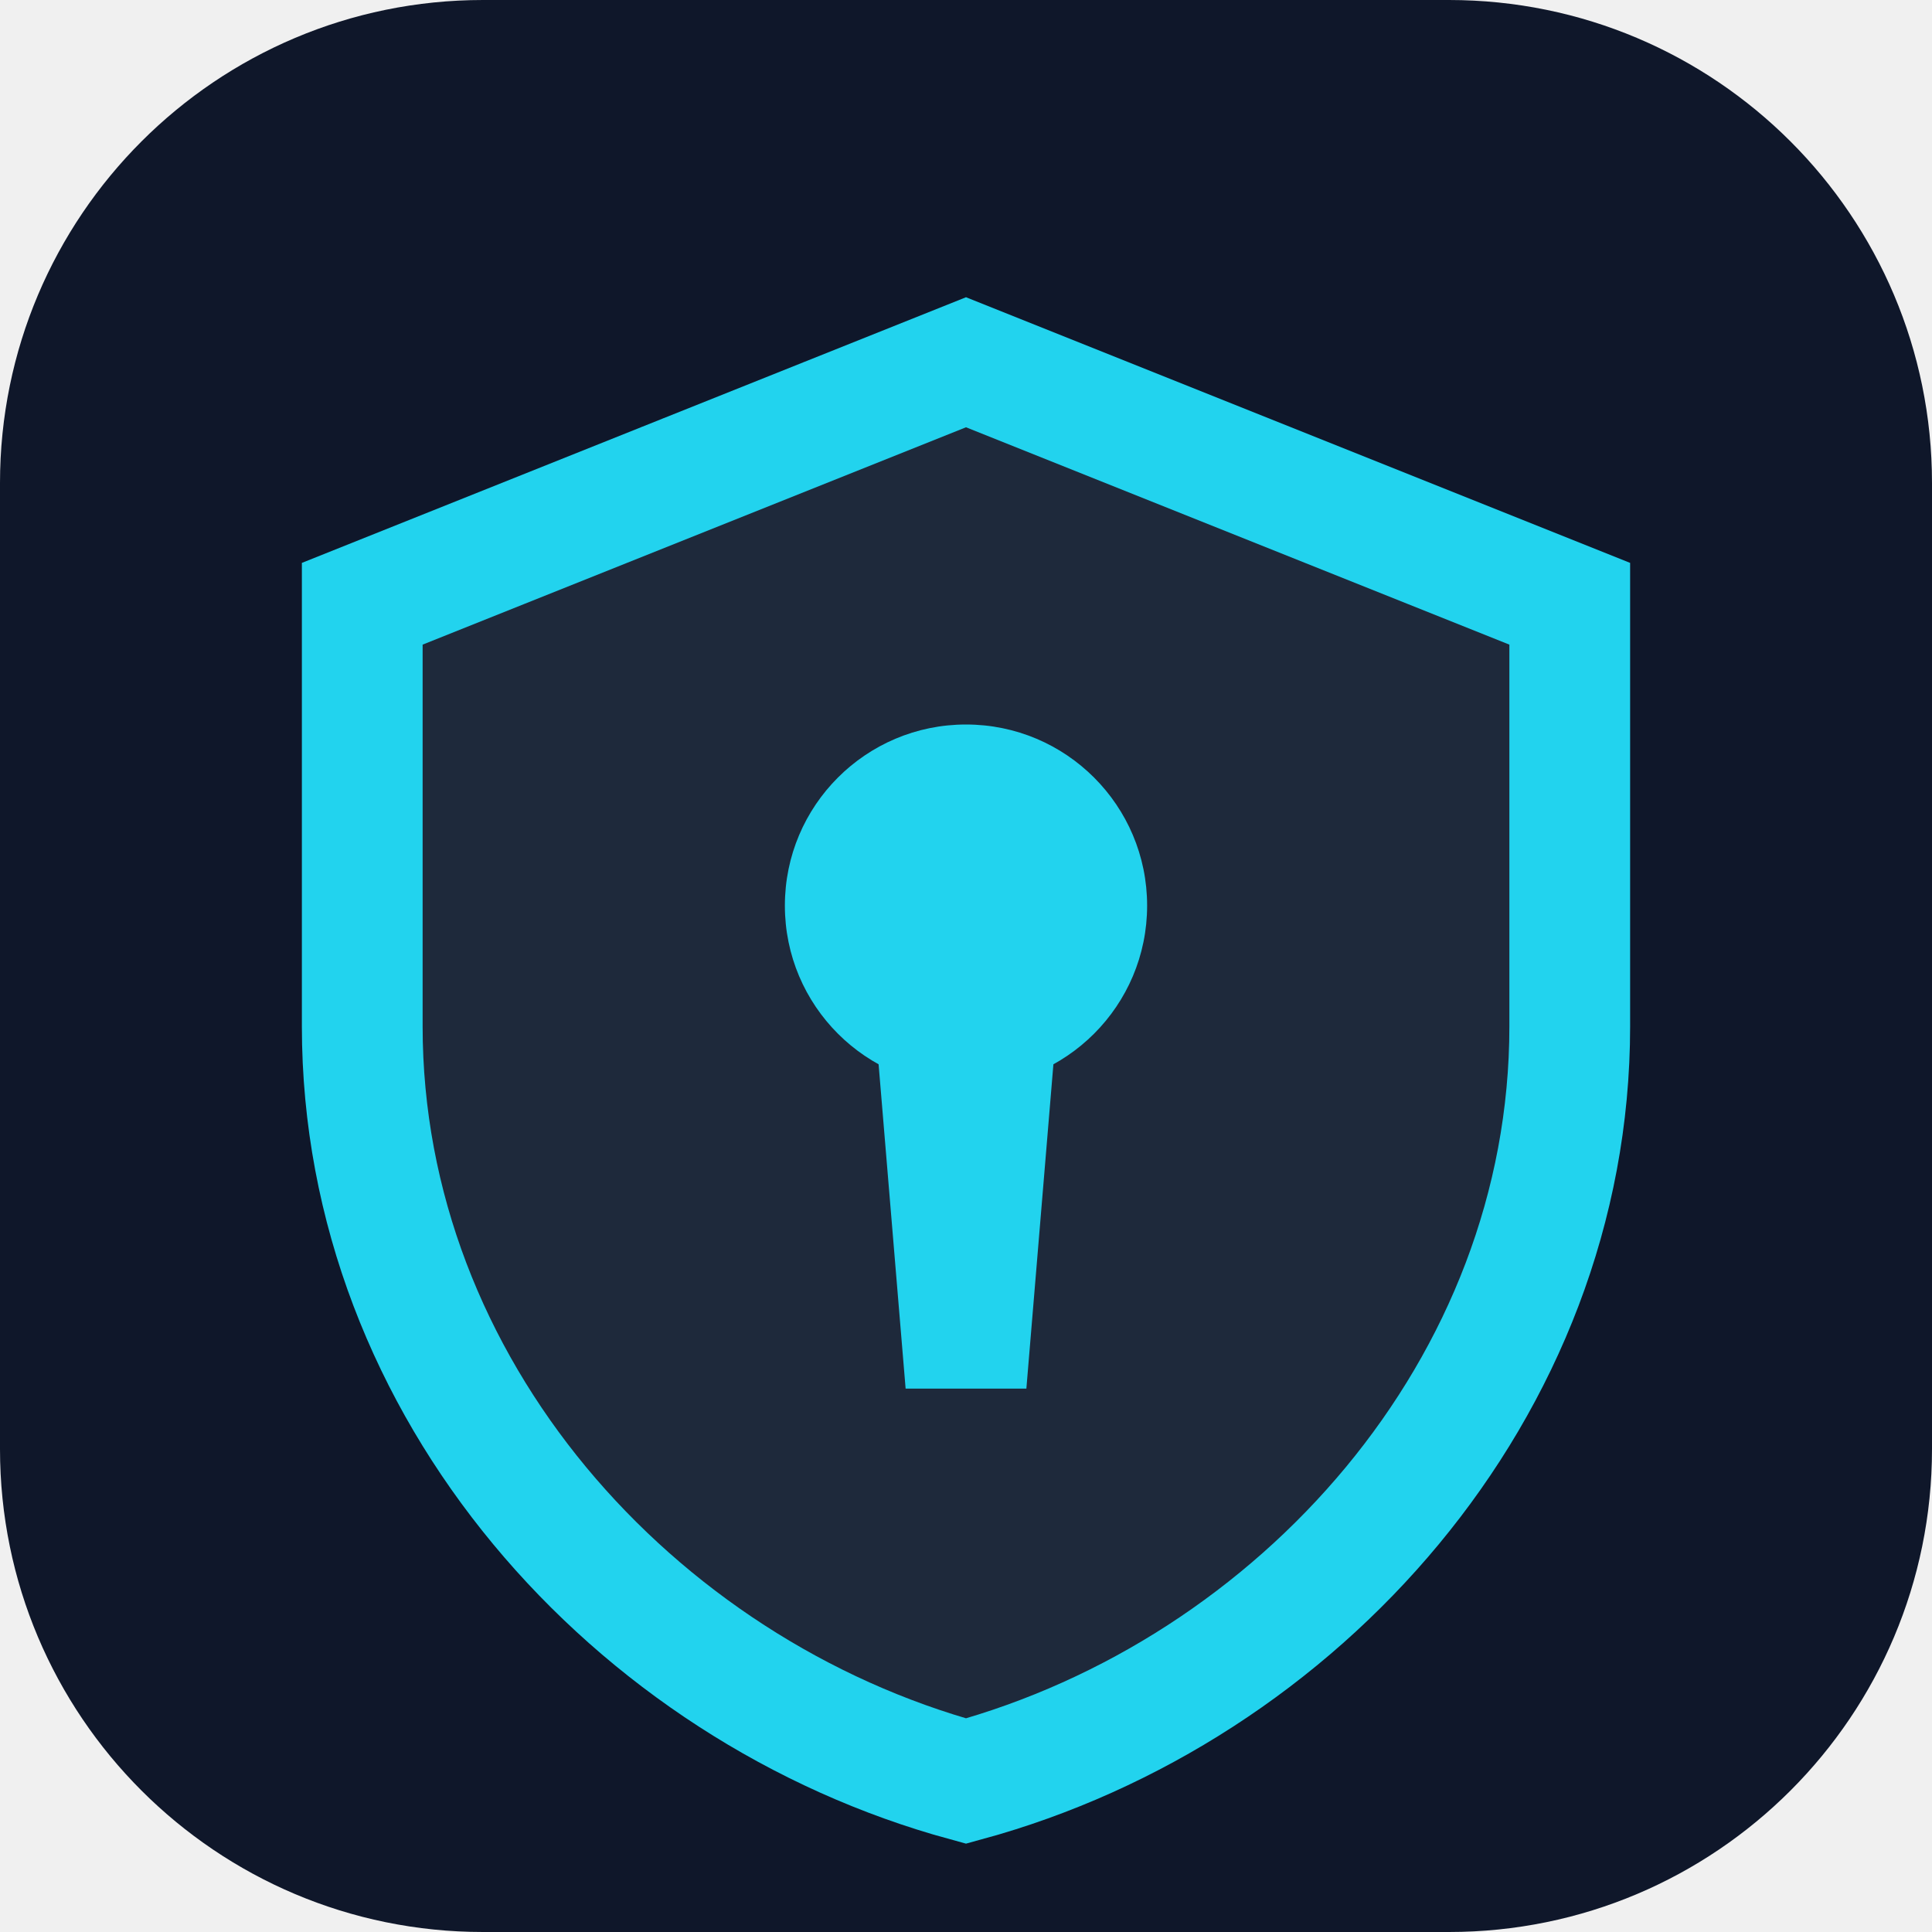
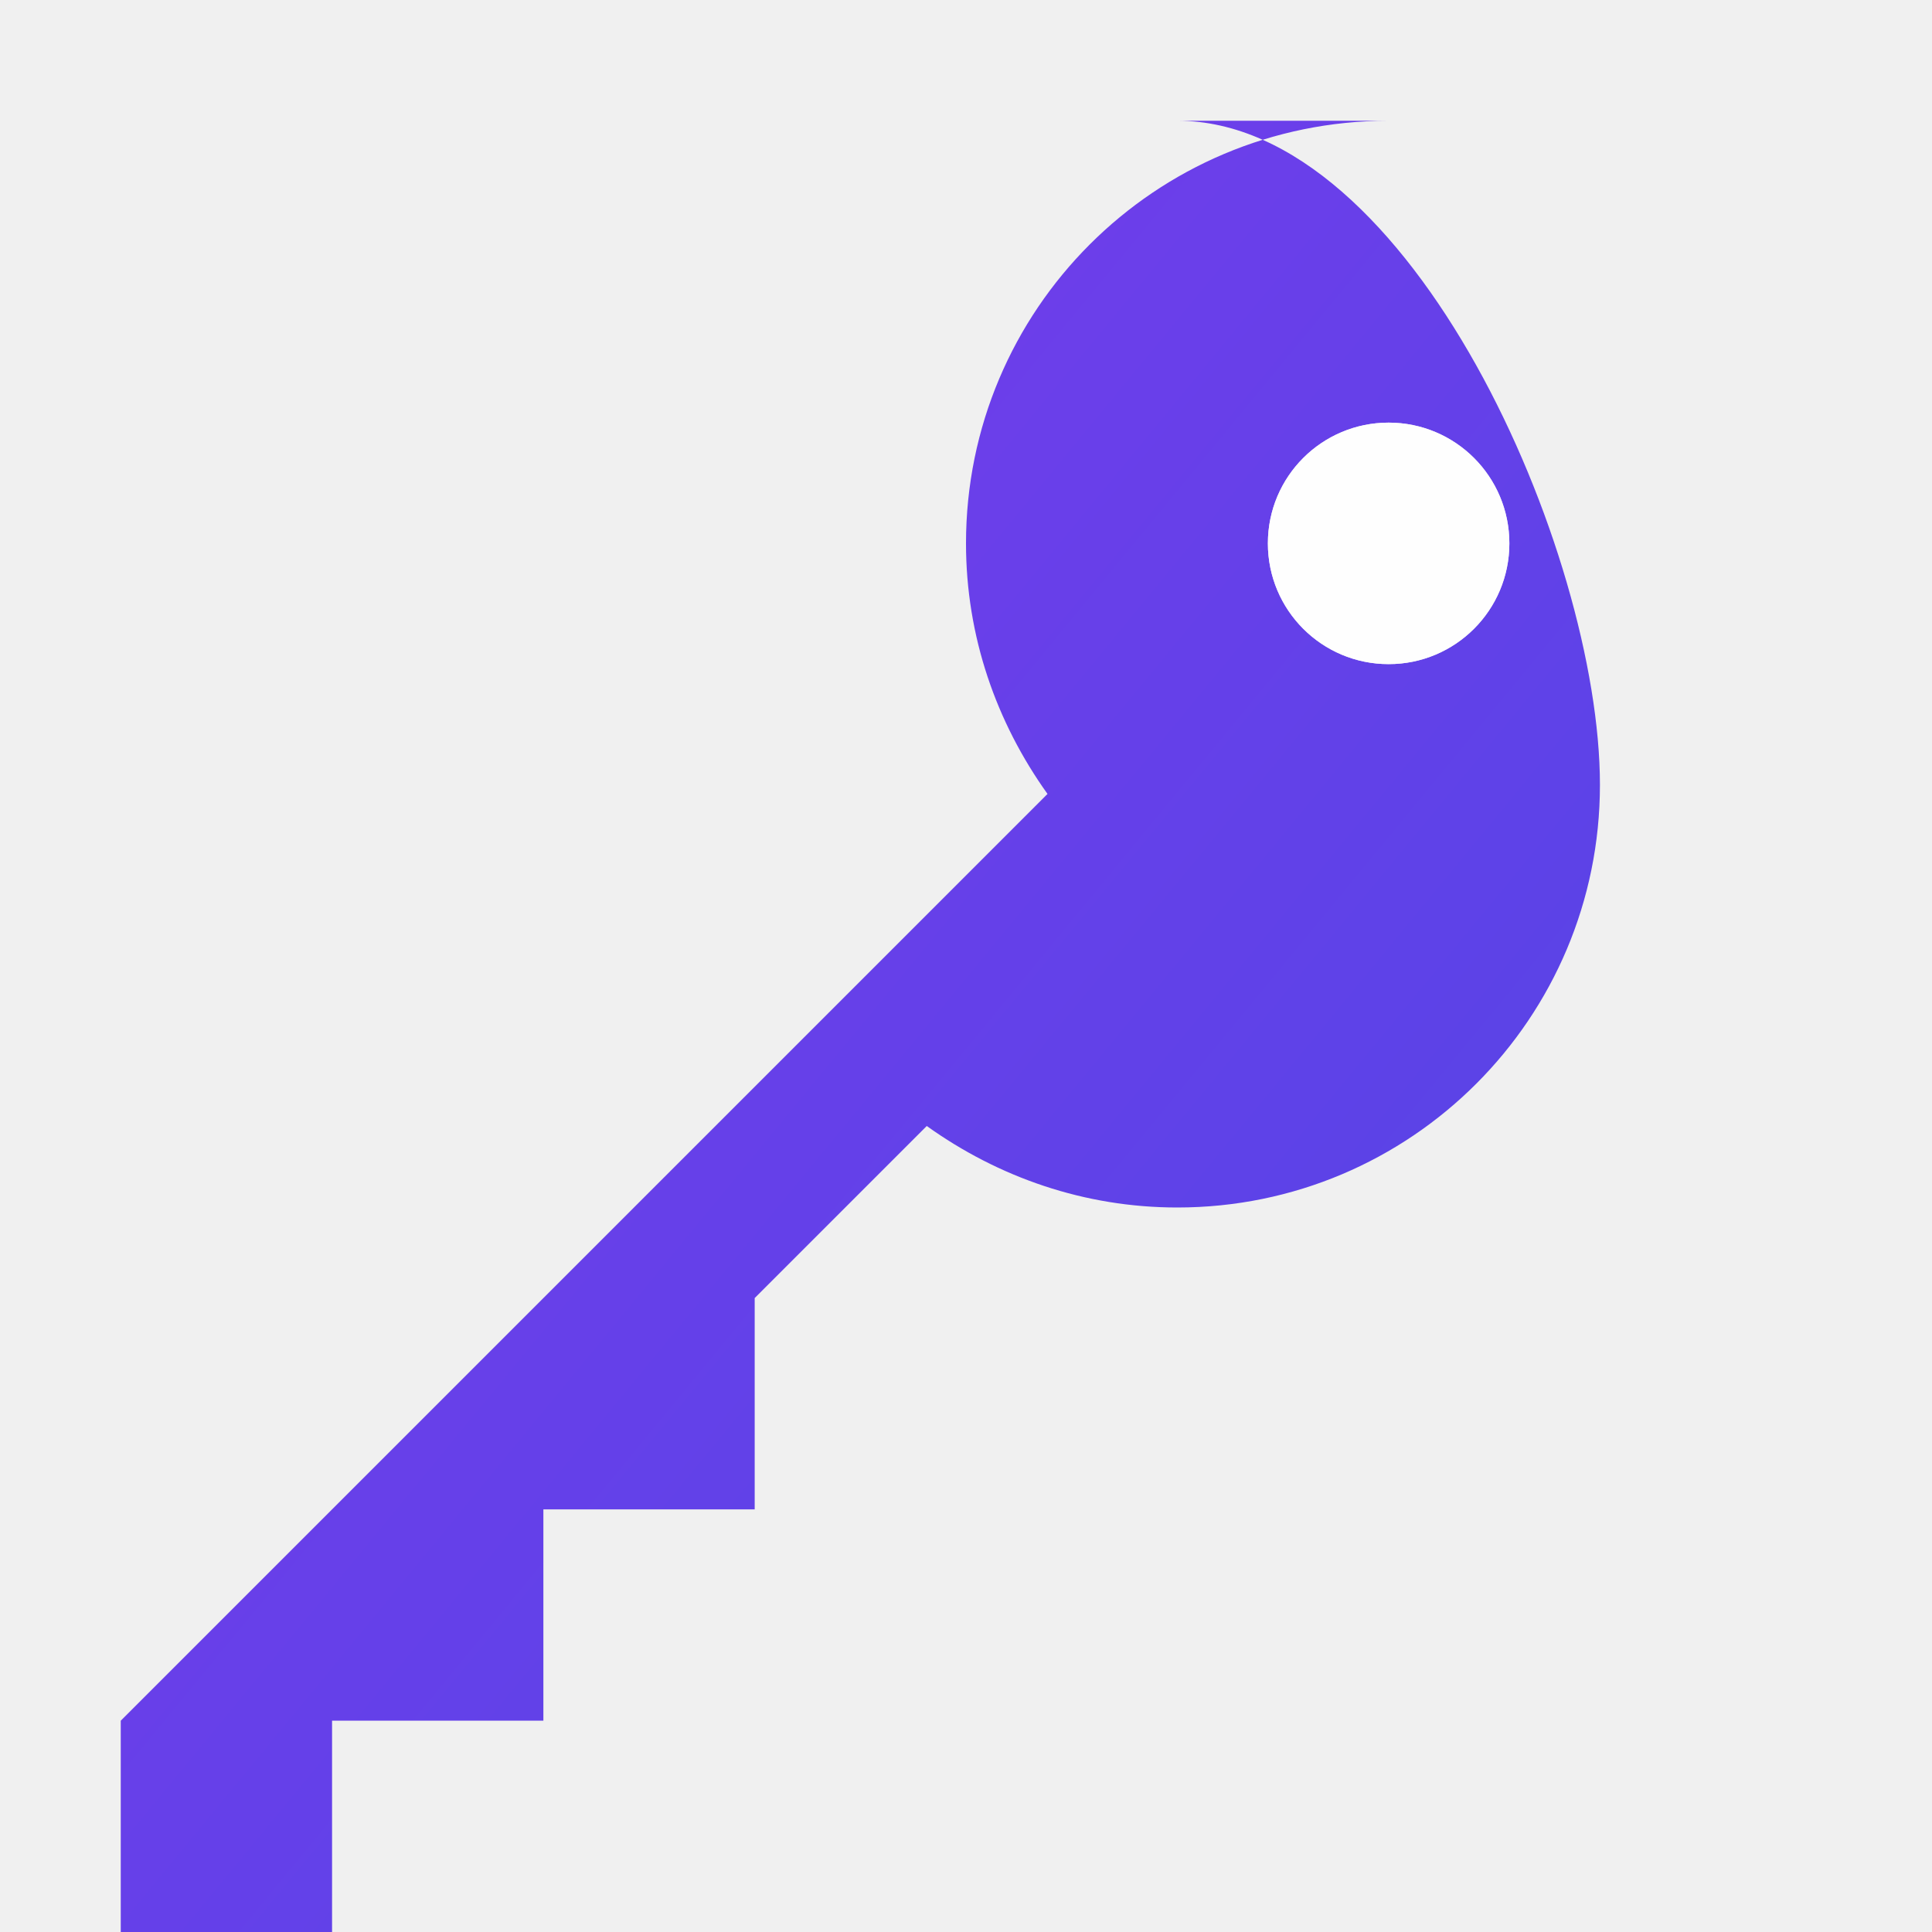
- <svg xmlns="http://www.w3.org/2000/svg" width="32" height="32" viewBox="0 0 32 32" fill="none">
-   <rect width="32" height="32" rx="8" fill="#0F172A" />
-   <path d="M16 6L6 10V17C6 23 10.5 28 16 29.5C21.5 28 26 23 26 17V10L16 6Z" fill="#1E293B" stroke="#22D3EE" stroke-width="2" />
-   <circle cx="16" cy="15" r="3" fill="#22D3EE" />
-   <path d="M14.5 17H17.5L17 23H15L14.5 17Z" fill="#22D3EE" />
+ <svg xmlns="http://www.w3.org/2000/svg" width="512" height="512" viewBox="0 0 512 512" fill="none">
+   <defs>
+     <linearGradient id="gradient" x1="0%" y1="0%" x2="100%" y2="100%">
+       <stop offset="0%" stop-color="#7c3aed" />
+       <stop offset="100%" stop-color="#4f46e5" />
+     </linearGradient>
+   </defs>
+   <path d="M368 32C306.1 32 256 82.1 256 144C256 168.6 264 191.4 277.6 210.4L32 456V512H88V456H144V400H200V344L245.6 298.4C264.6 312 287.4 320 312 320C373.9 320 424 269.9 424 208C424 146.1 373.9 32 312 32H368ZM368 112C385.7 112 400 126.3 400 144C400 161.7 385.7 176 368 176C350.3 176 336 161.7 336 144C336 126.3 350.3 112 368 112Z" fill="url(#gradient)" />
+   <circle cx="368" cy="144" r="32" fill="white" fill-opacity="0.9" />
</svg>
